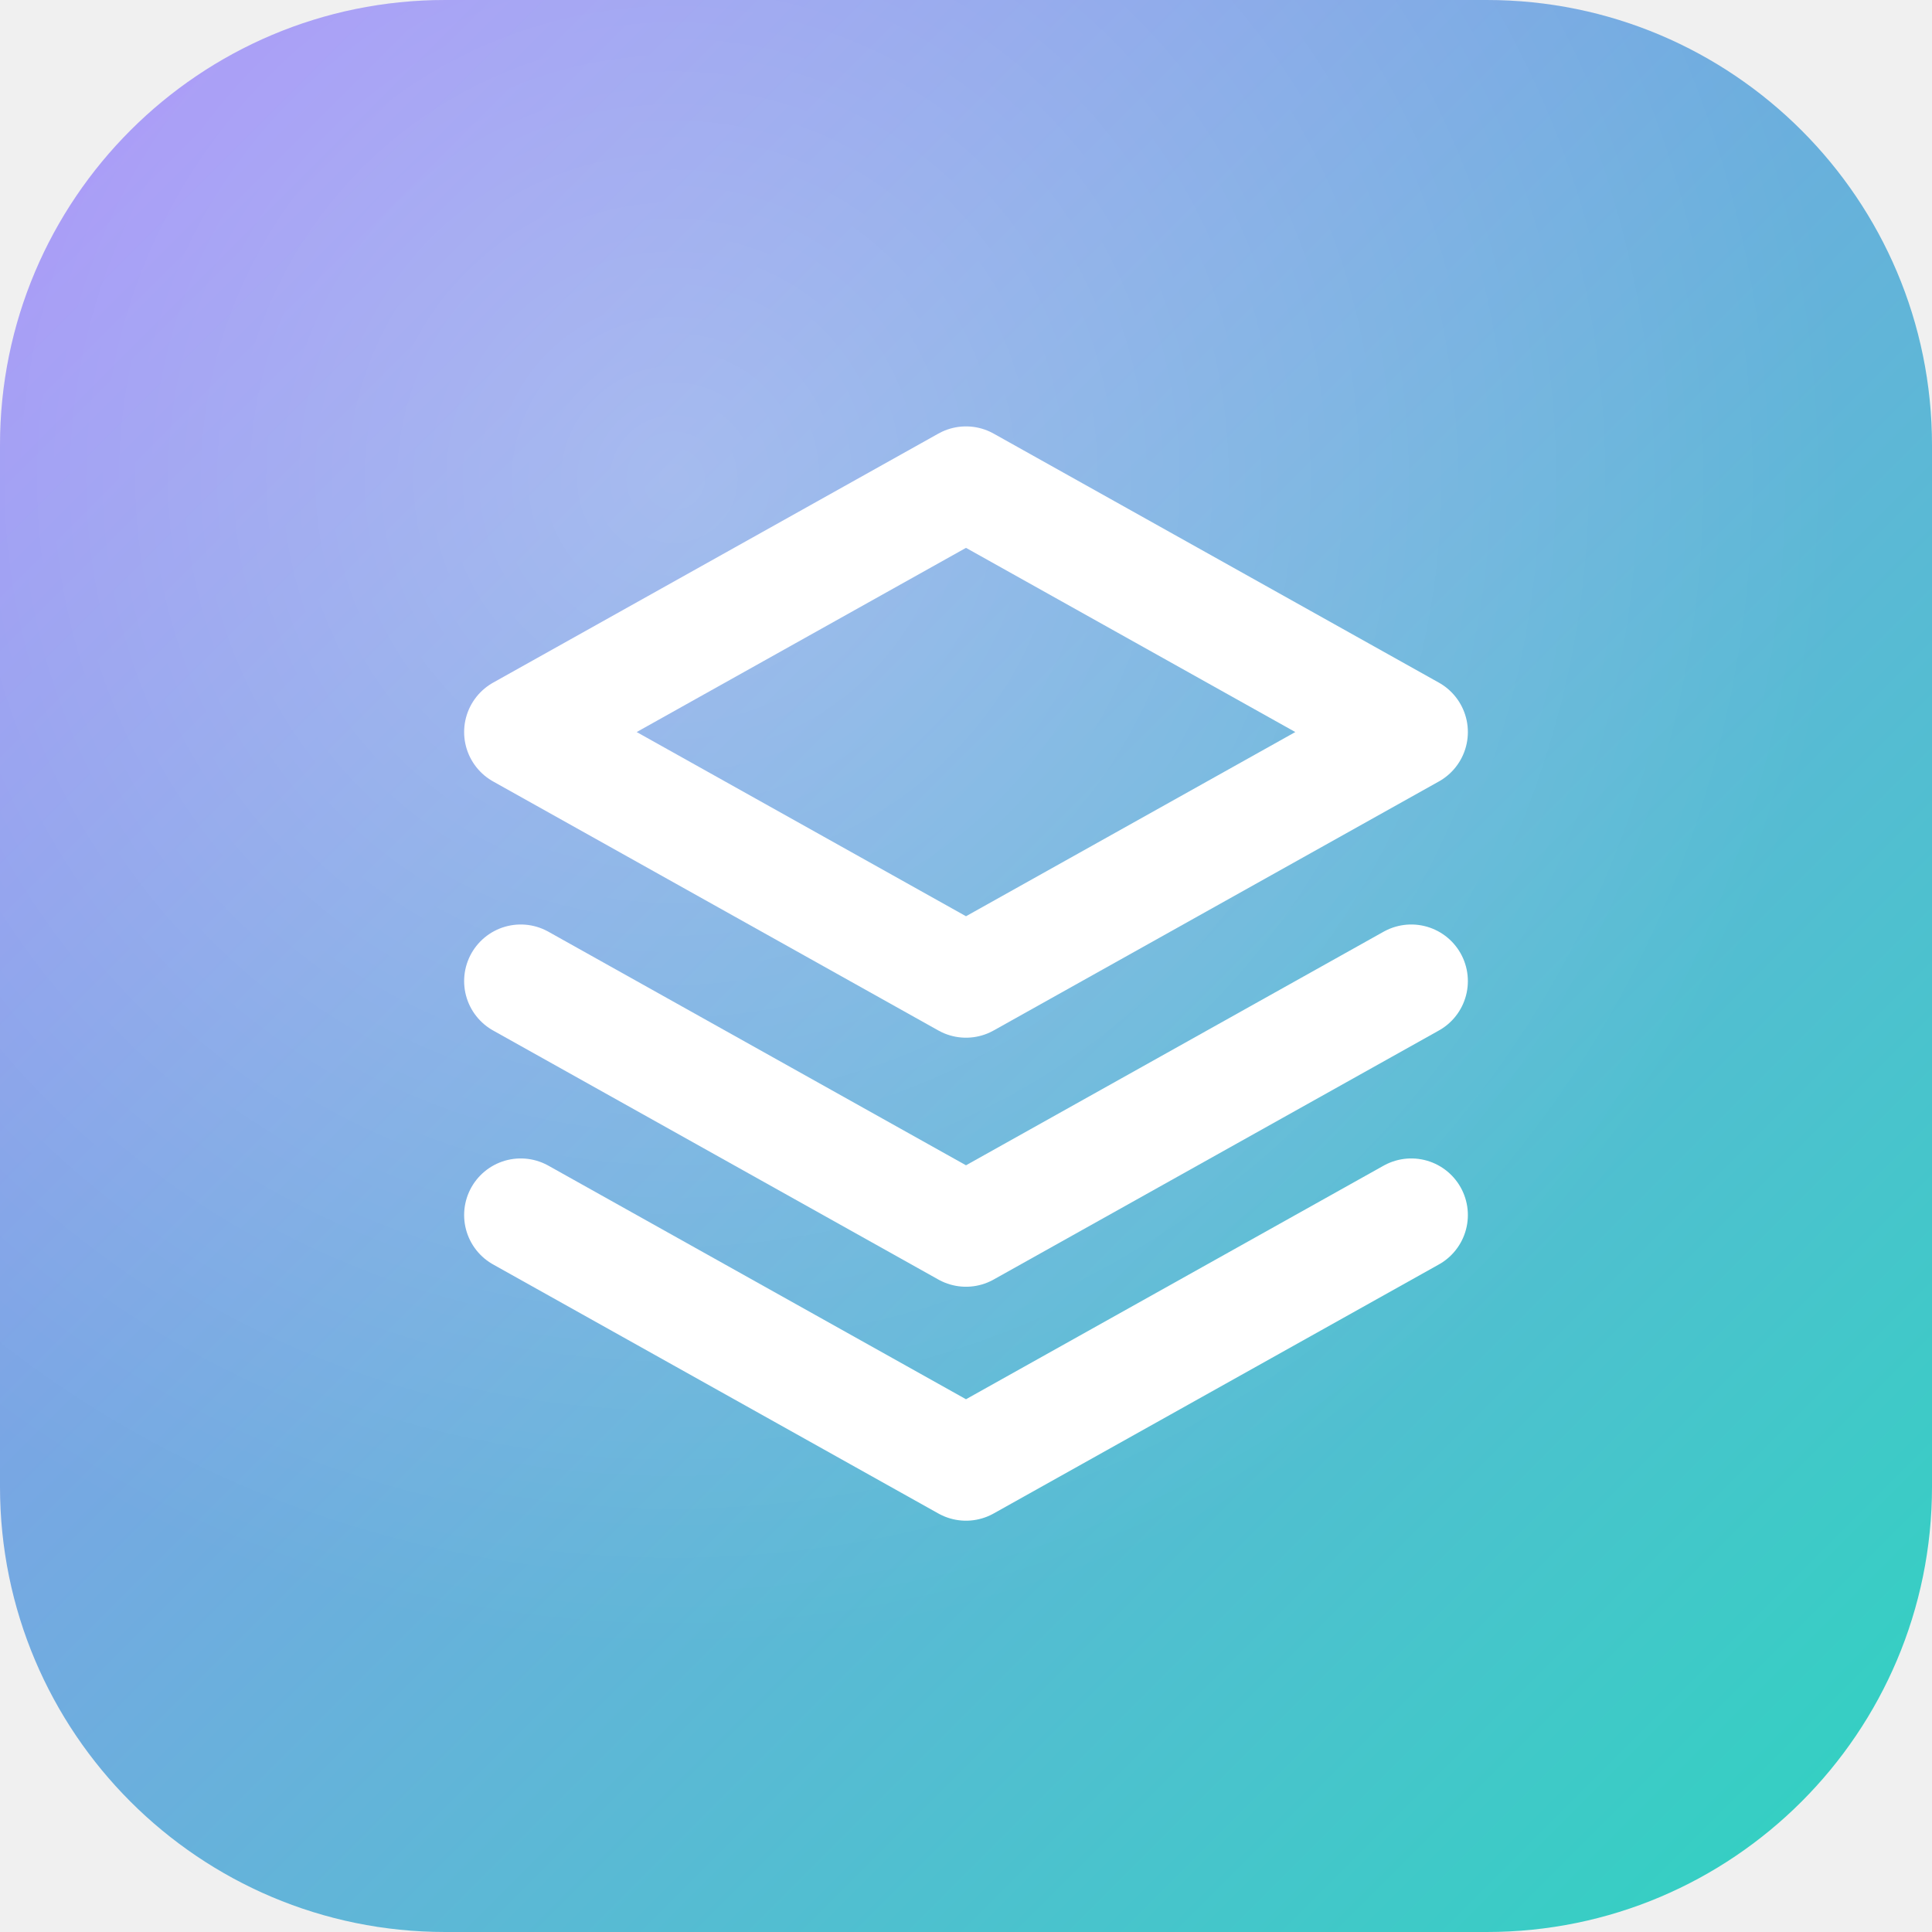
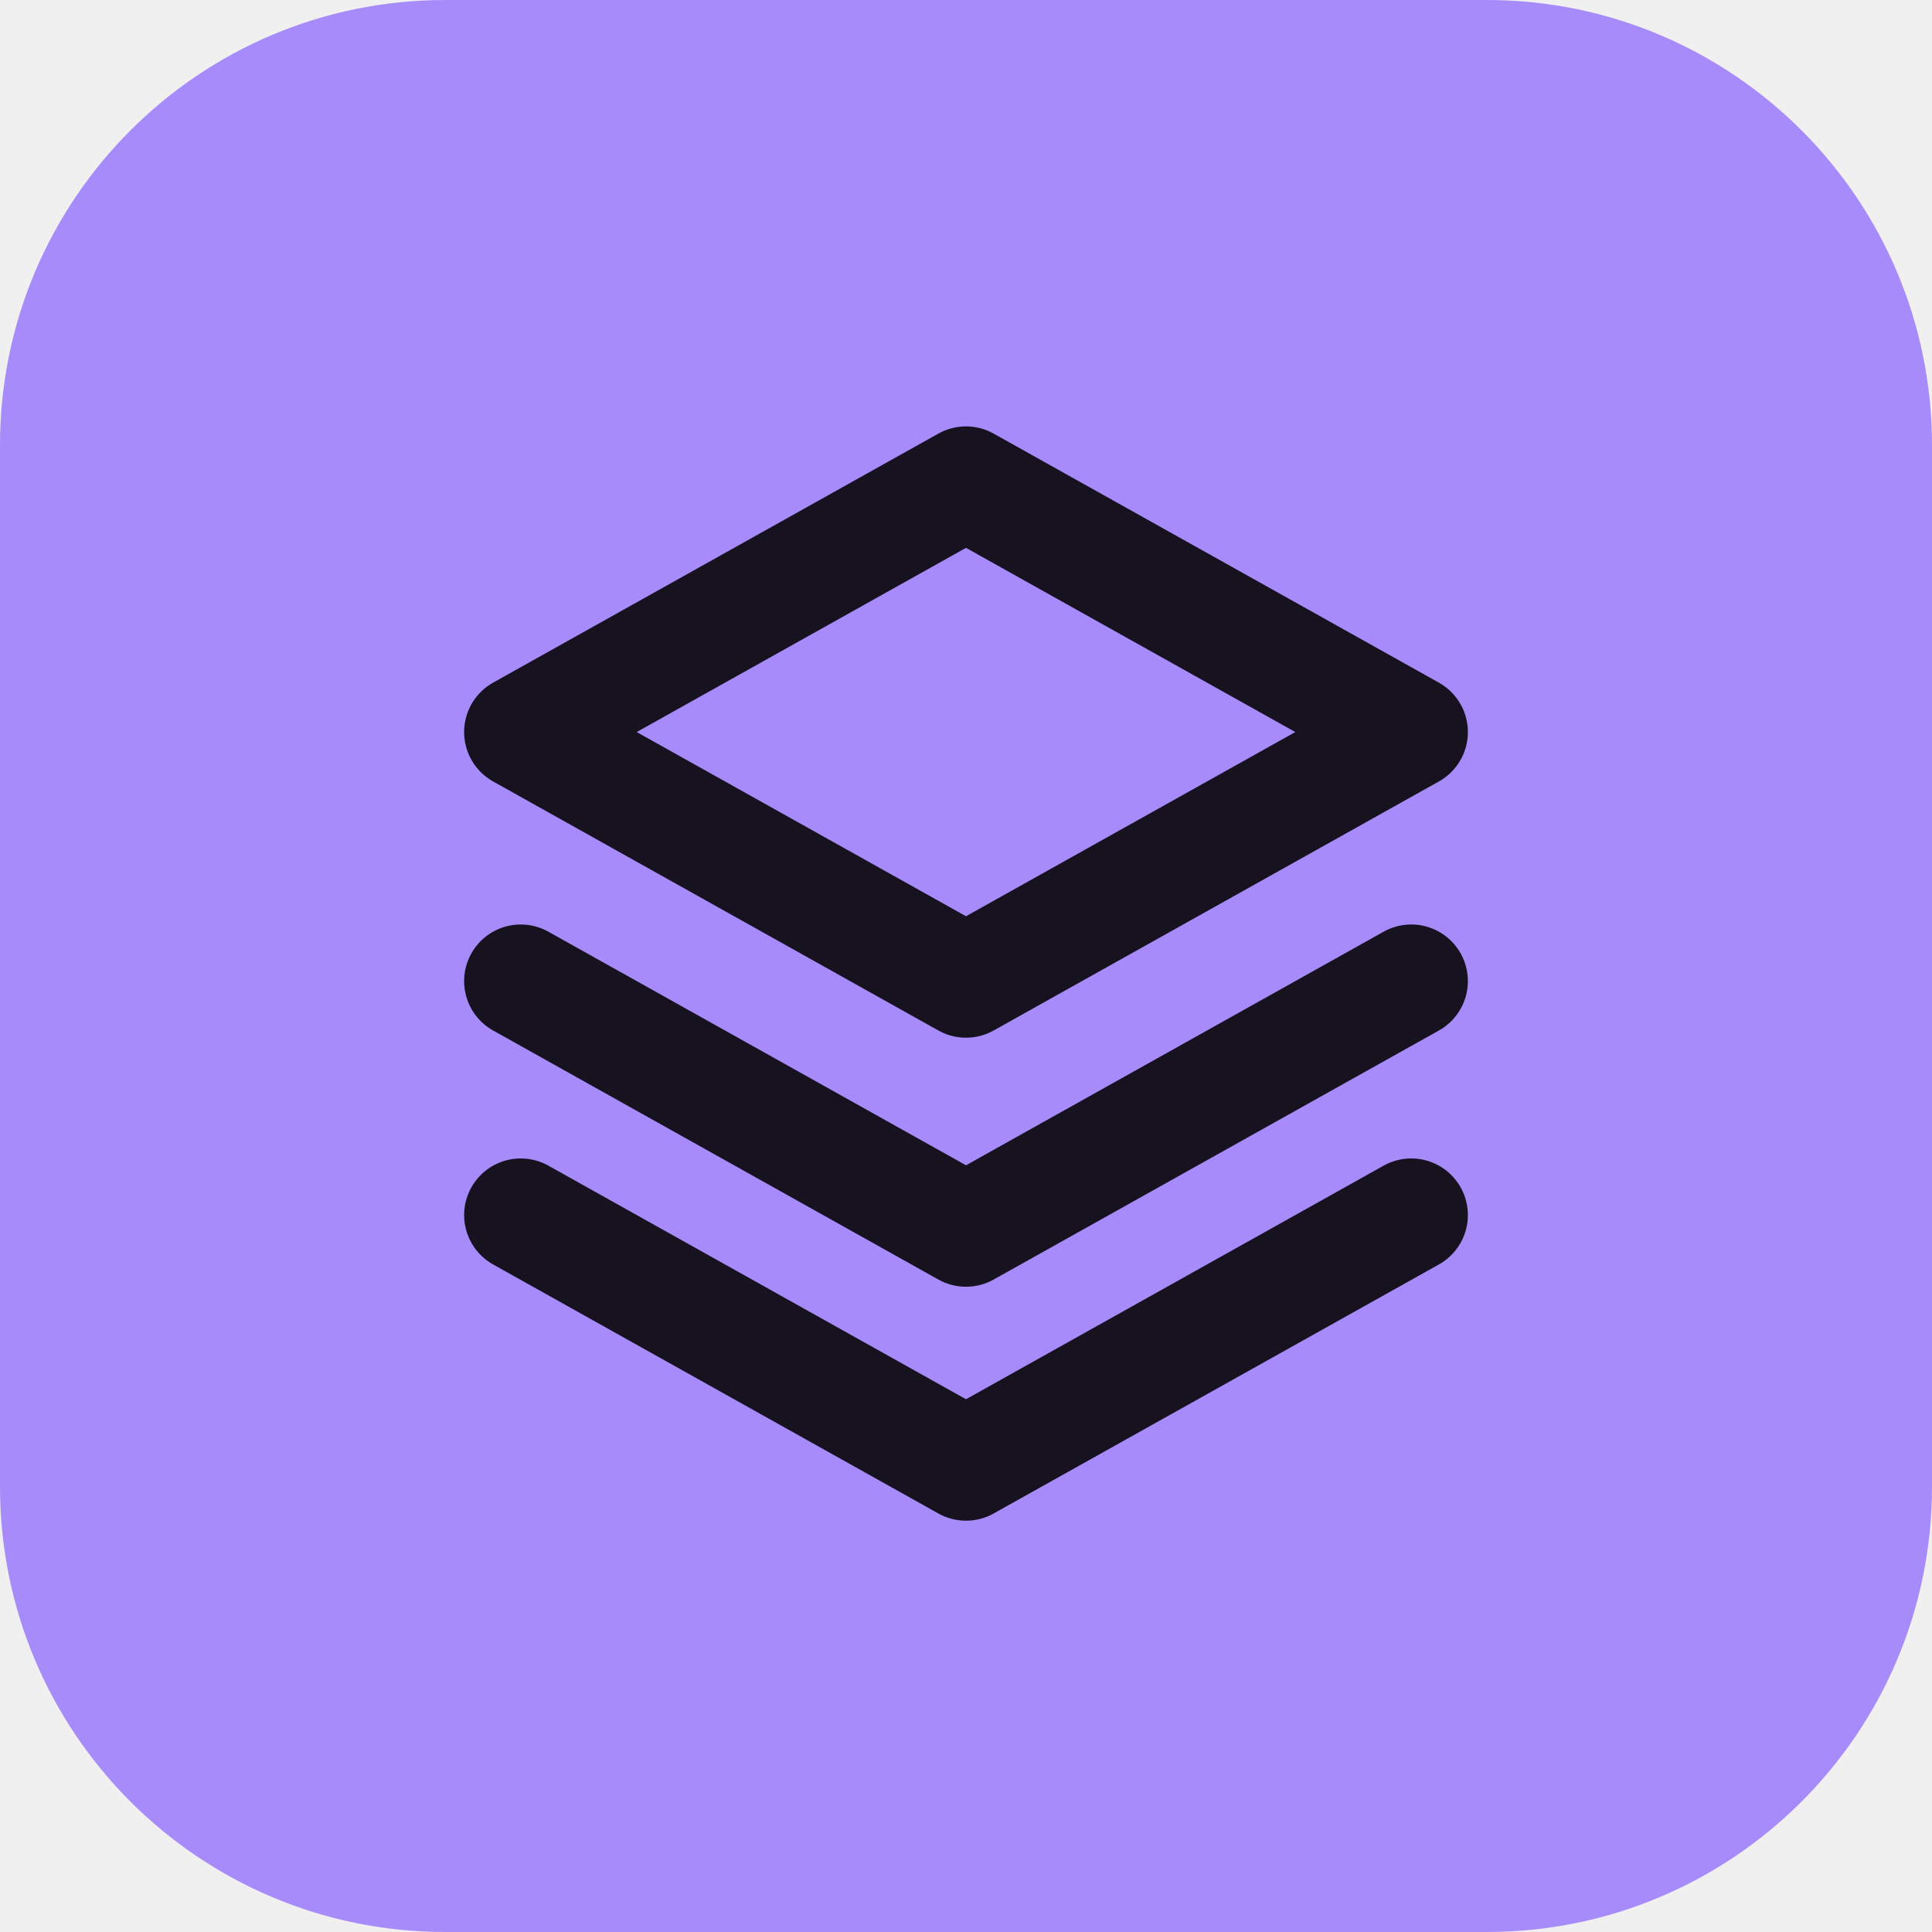
<svg xmlns="http://www.w3.org/2000/svg" viewBox="0 0 512 512">
-   <defs>
-     <linearGradient id="bg" x1="0" y1="0" x2="1" y2="1">
-       <stop offset="0%" stop-color="#a78bfa" />
-       <stop offset="100%" stop-color="#2dd4bf" />
-     </linearGradient>
-     <radialGradient id="sheen" cx="35%" cy="25%" r="60%">
-       <stop offset="0%" stop-color="#ffffff" stop-opacity="0.28" />
-       <stop offset="100%" stop-color="#ffffff" stop-opacity="0" />
-     </radialGradient>
-   </defs>
-   <rect width="512" height="512" rx="118" fill="url(#bg)" />
-   <rect width="512" height="512" rx="118" fill="url(#sheen)" />
-   <g fill="none" stroke="#ffffff" stroke-width="30" stroke-linecap="round" stroke-linejoin="round">
+   <rect width="512" height="512" rx="118" fill="#a78bfa" />
+   <g fill="none" stroke="#16121f" stroke-width="30" stroke-linecap="round" stroke-linejoin="round">
    <path d="m256 128 118 66-118 66-118-66 118-66Z" />
    <path d="m138 260 118 66 118-66" />
    <path d="m138 322 118 66 118-66" />
  </g>
</svg>
